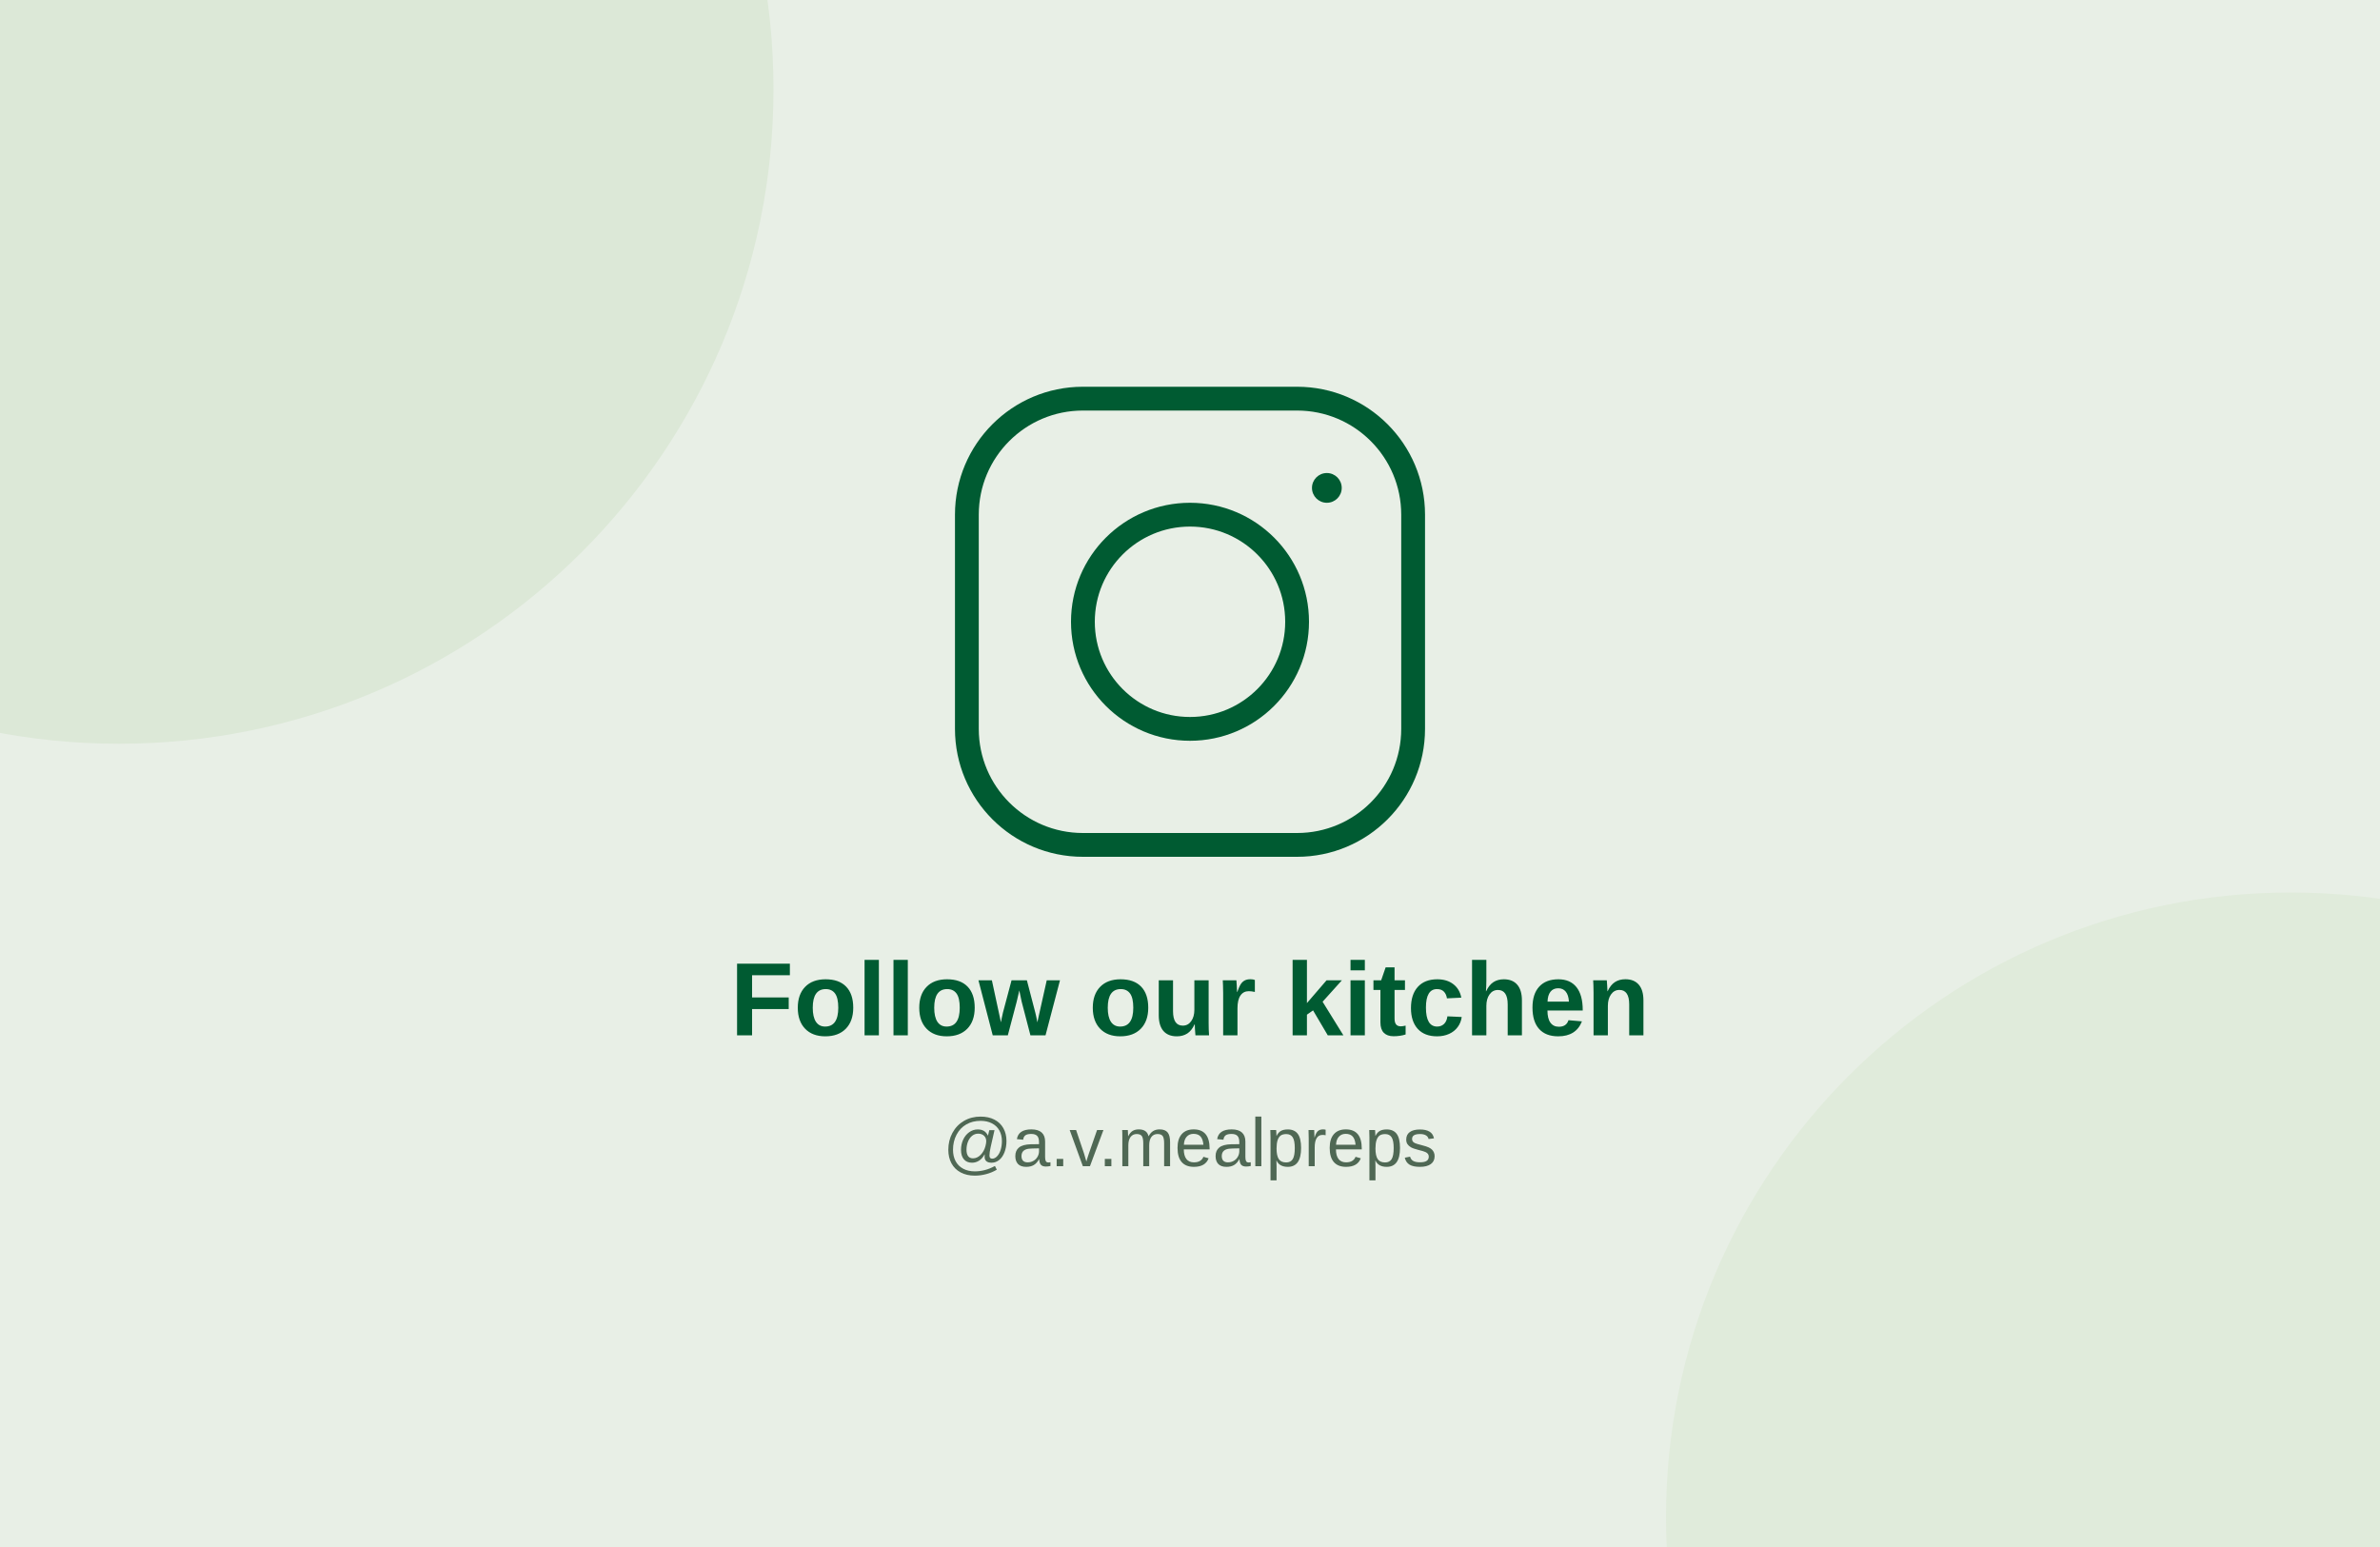
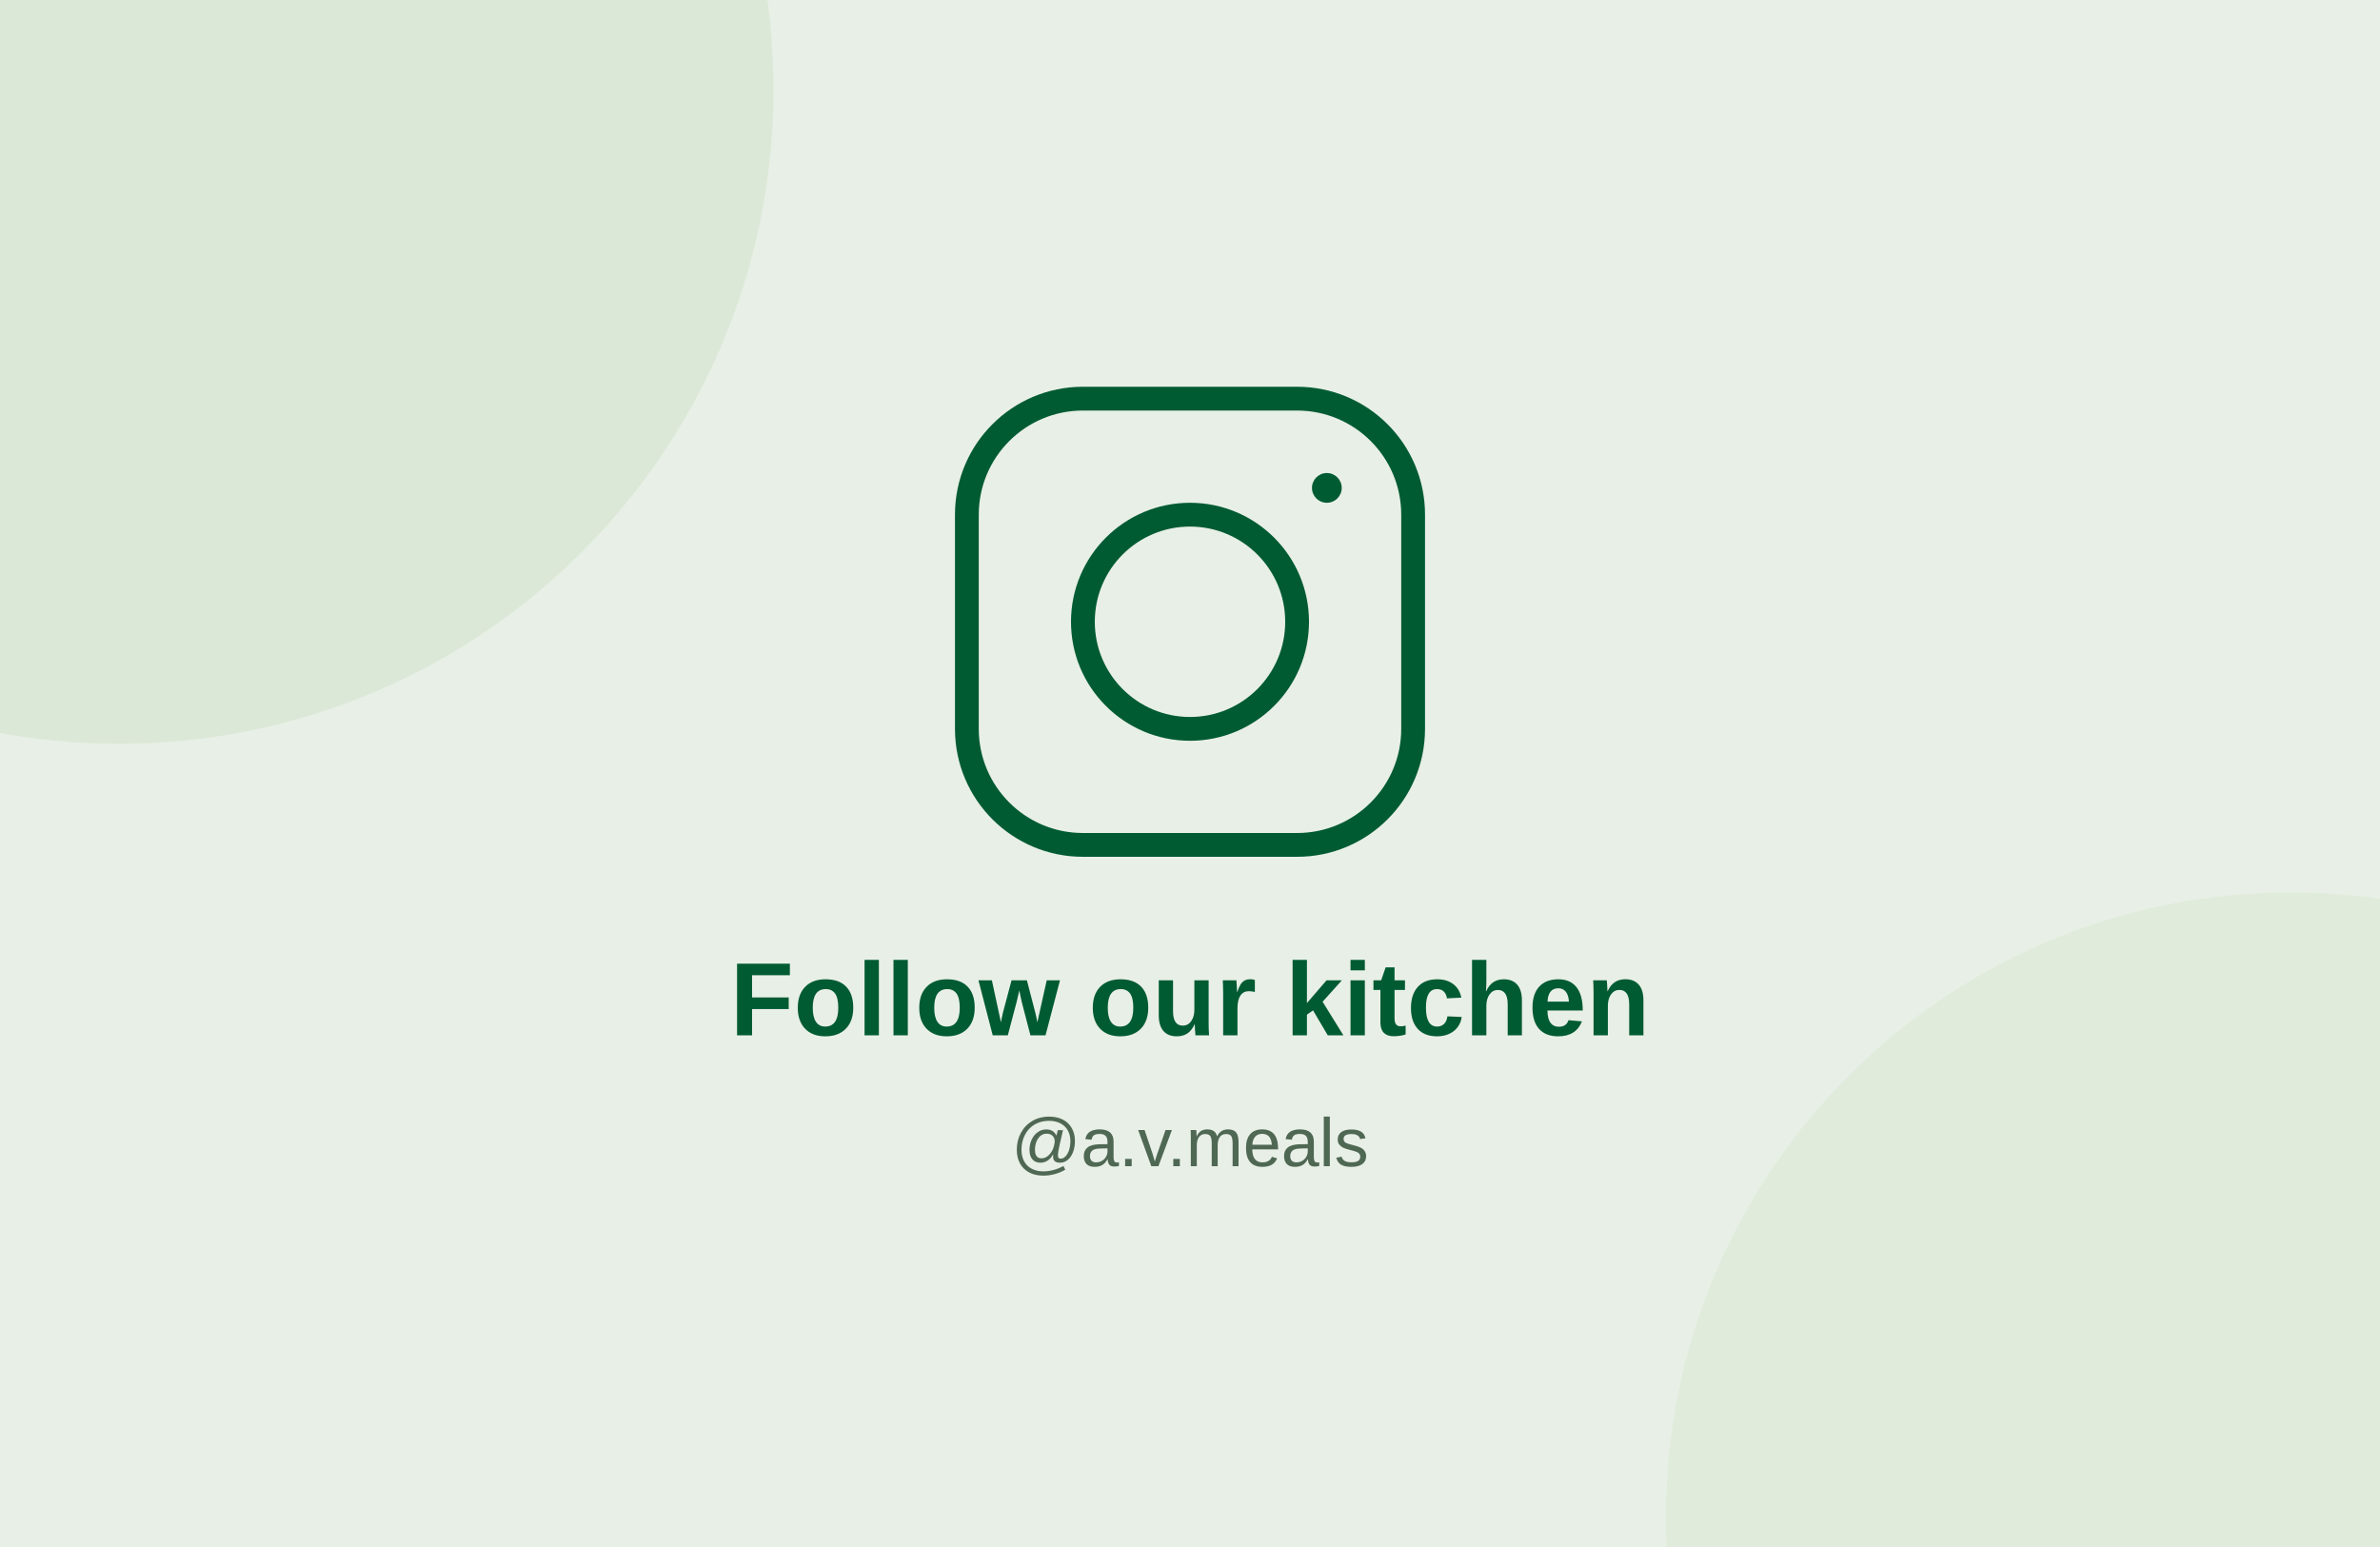
<svg xmlns="http://www.w3.org/2000/svg" width="800" height="520" viewBox="0 0 800 520">
  <rect width="800" height="520" fill="#e8efe6" />
  <circle cx="40" cy="30" r="220" fill="#dce8d7" />
  <circle cx="770" cy="510" r="210" fill="#e0ebdb" />
  <g fill="none" stroke="#005b32" stroke-width="8" stroke-linecap="round">
    <rect x="325" y="134" width="150" height="150" rx="39" />
    <circle cx="400" cy="209" r="36" />
    <circle cx="446" cy="164" r="5" fill="#005b32" stroke="none" />
  </g>
  <text x="400" y="348" text-anchor="middle" font-family="Arial,sans-serif" font-weight="700" font-size="35" fill="#005b32">Follow our kitchen</text>
-   <text x="400" y="392" text-anchor="middle" font-family="Arial,sans-serif" font-size="23" fill="#4f6854">@a.v.mealpreps</text>
+   <text x="400" y="392" text-anchor="middle" font-family="Arial,sans-serif" font-size="23" fill="#4f6854">@a.v.meals</text>
</svg>
